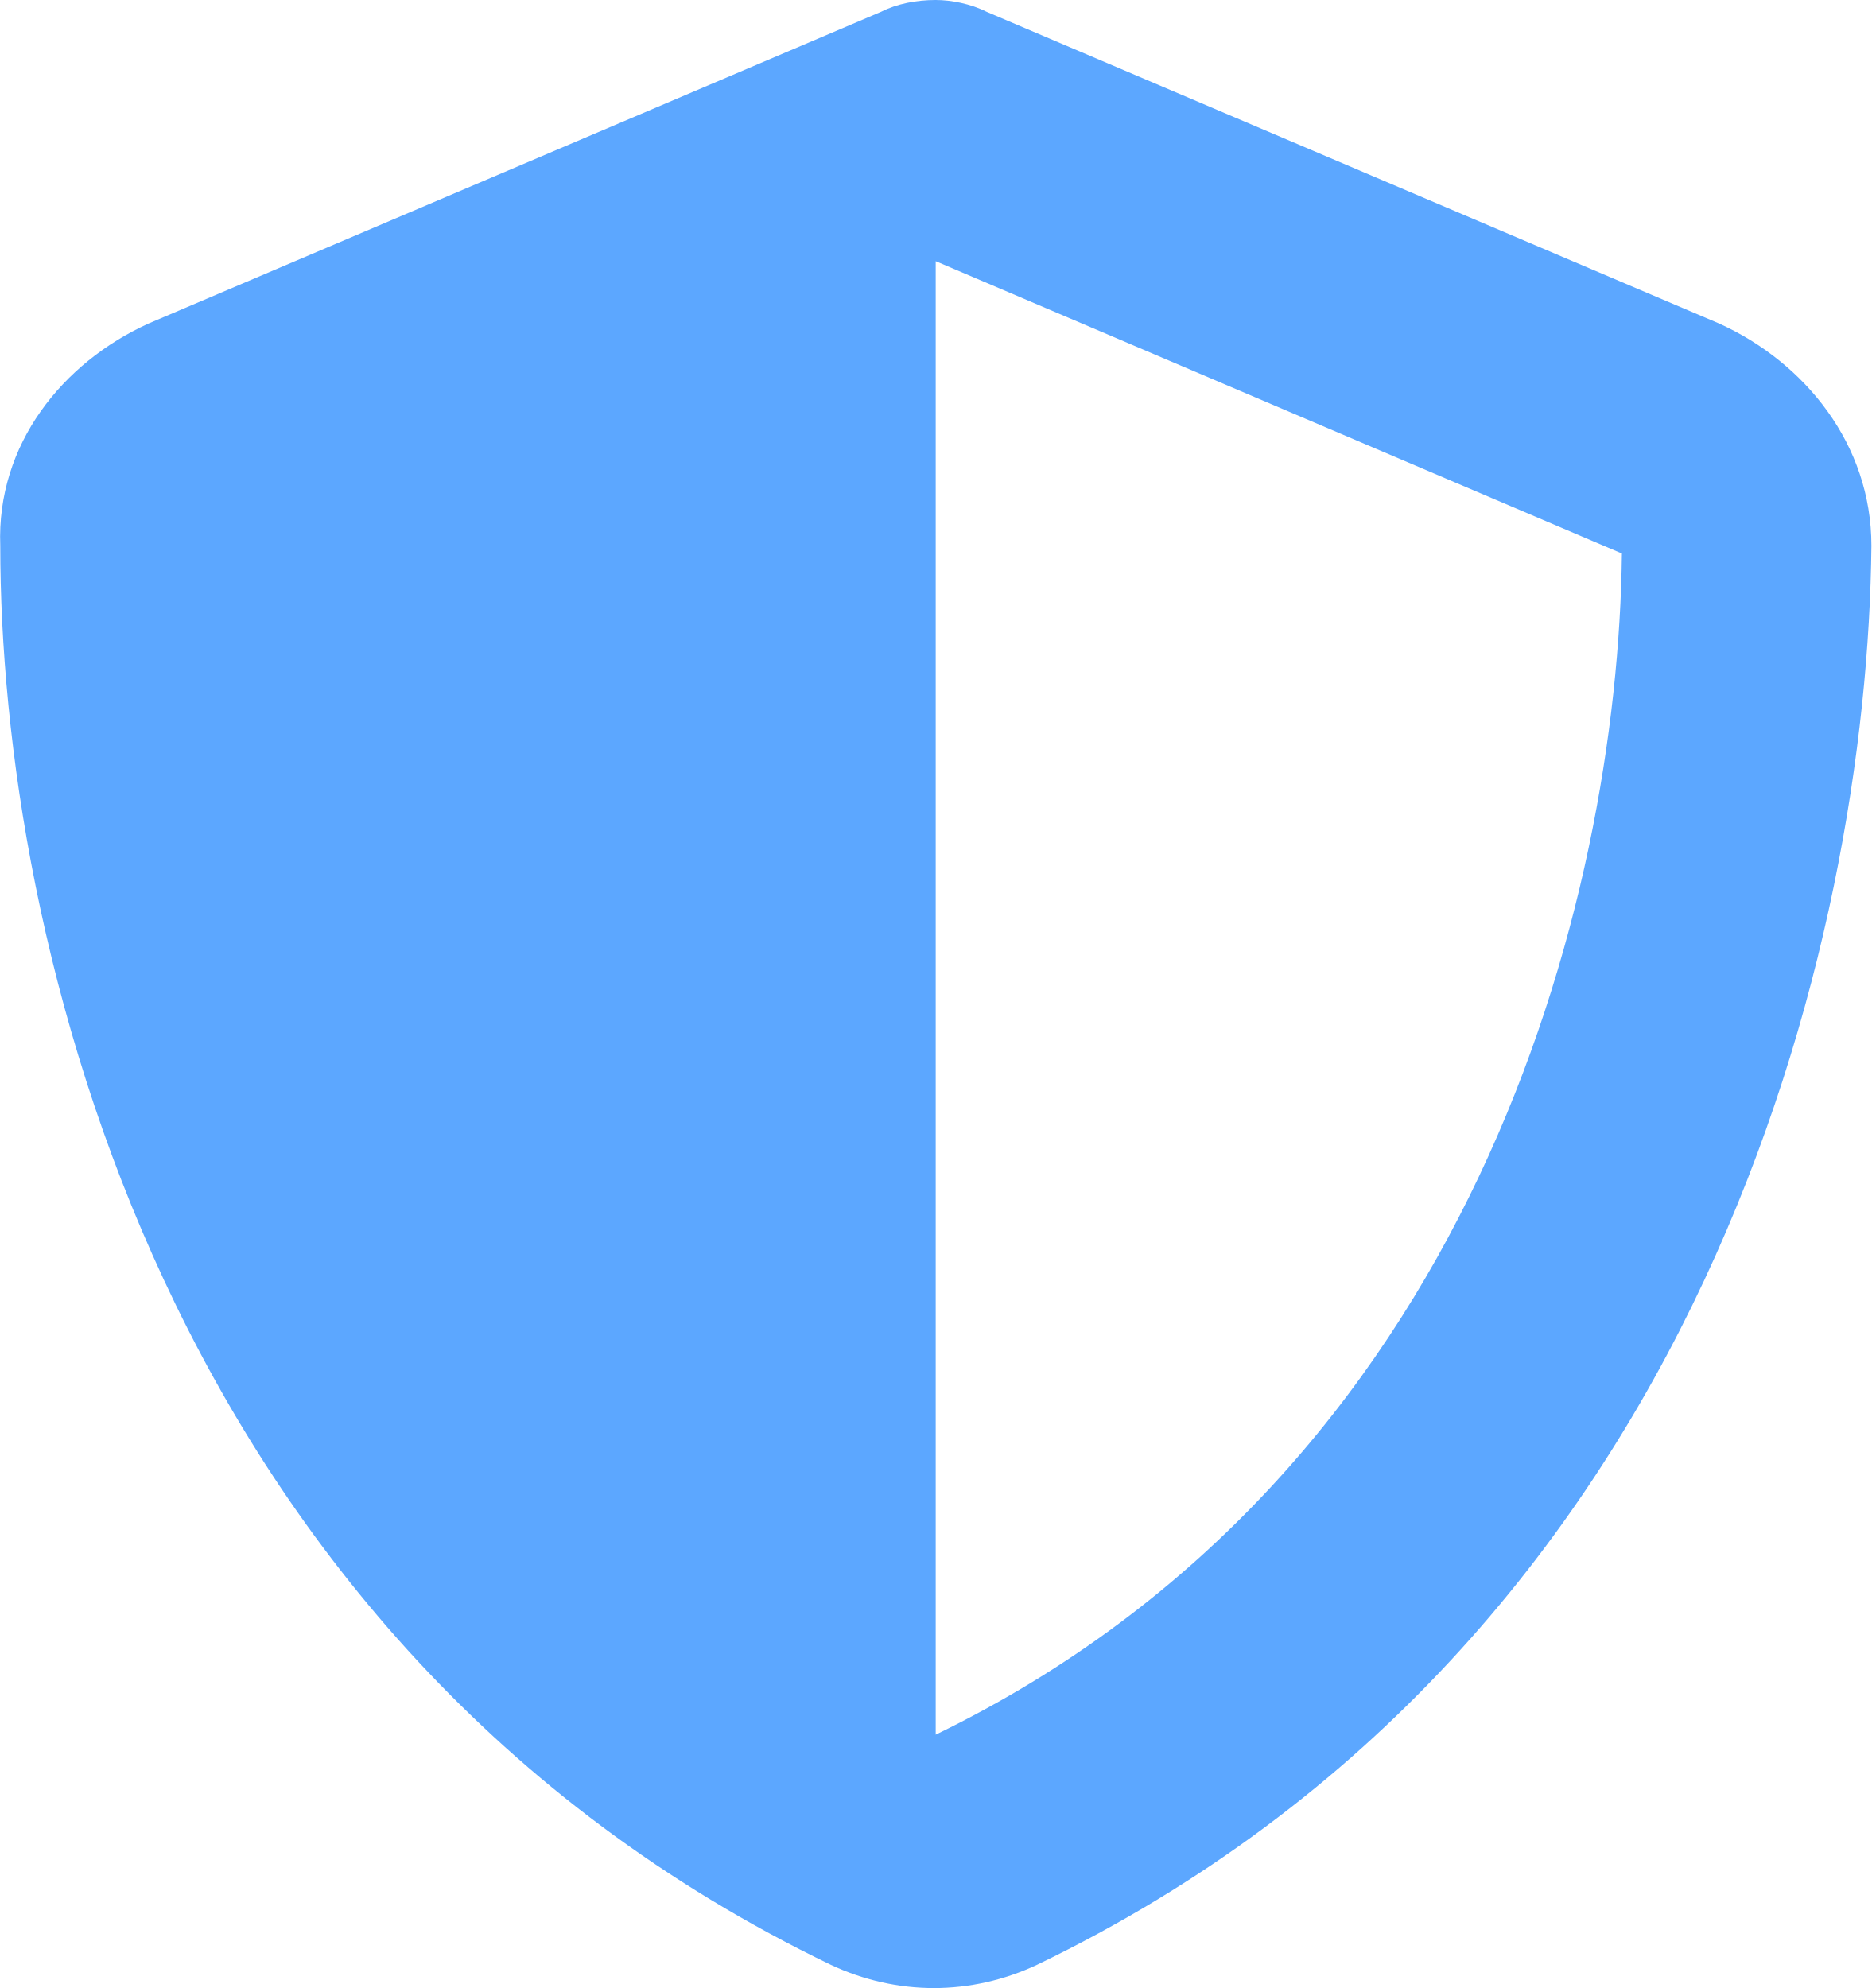
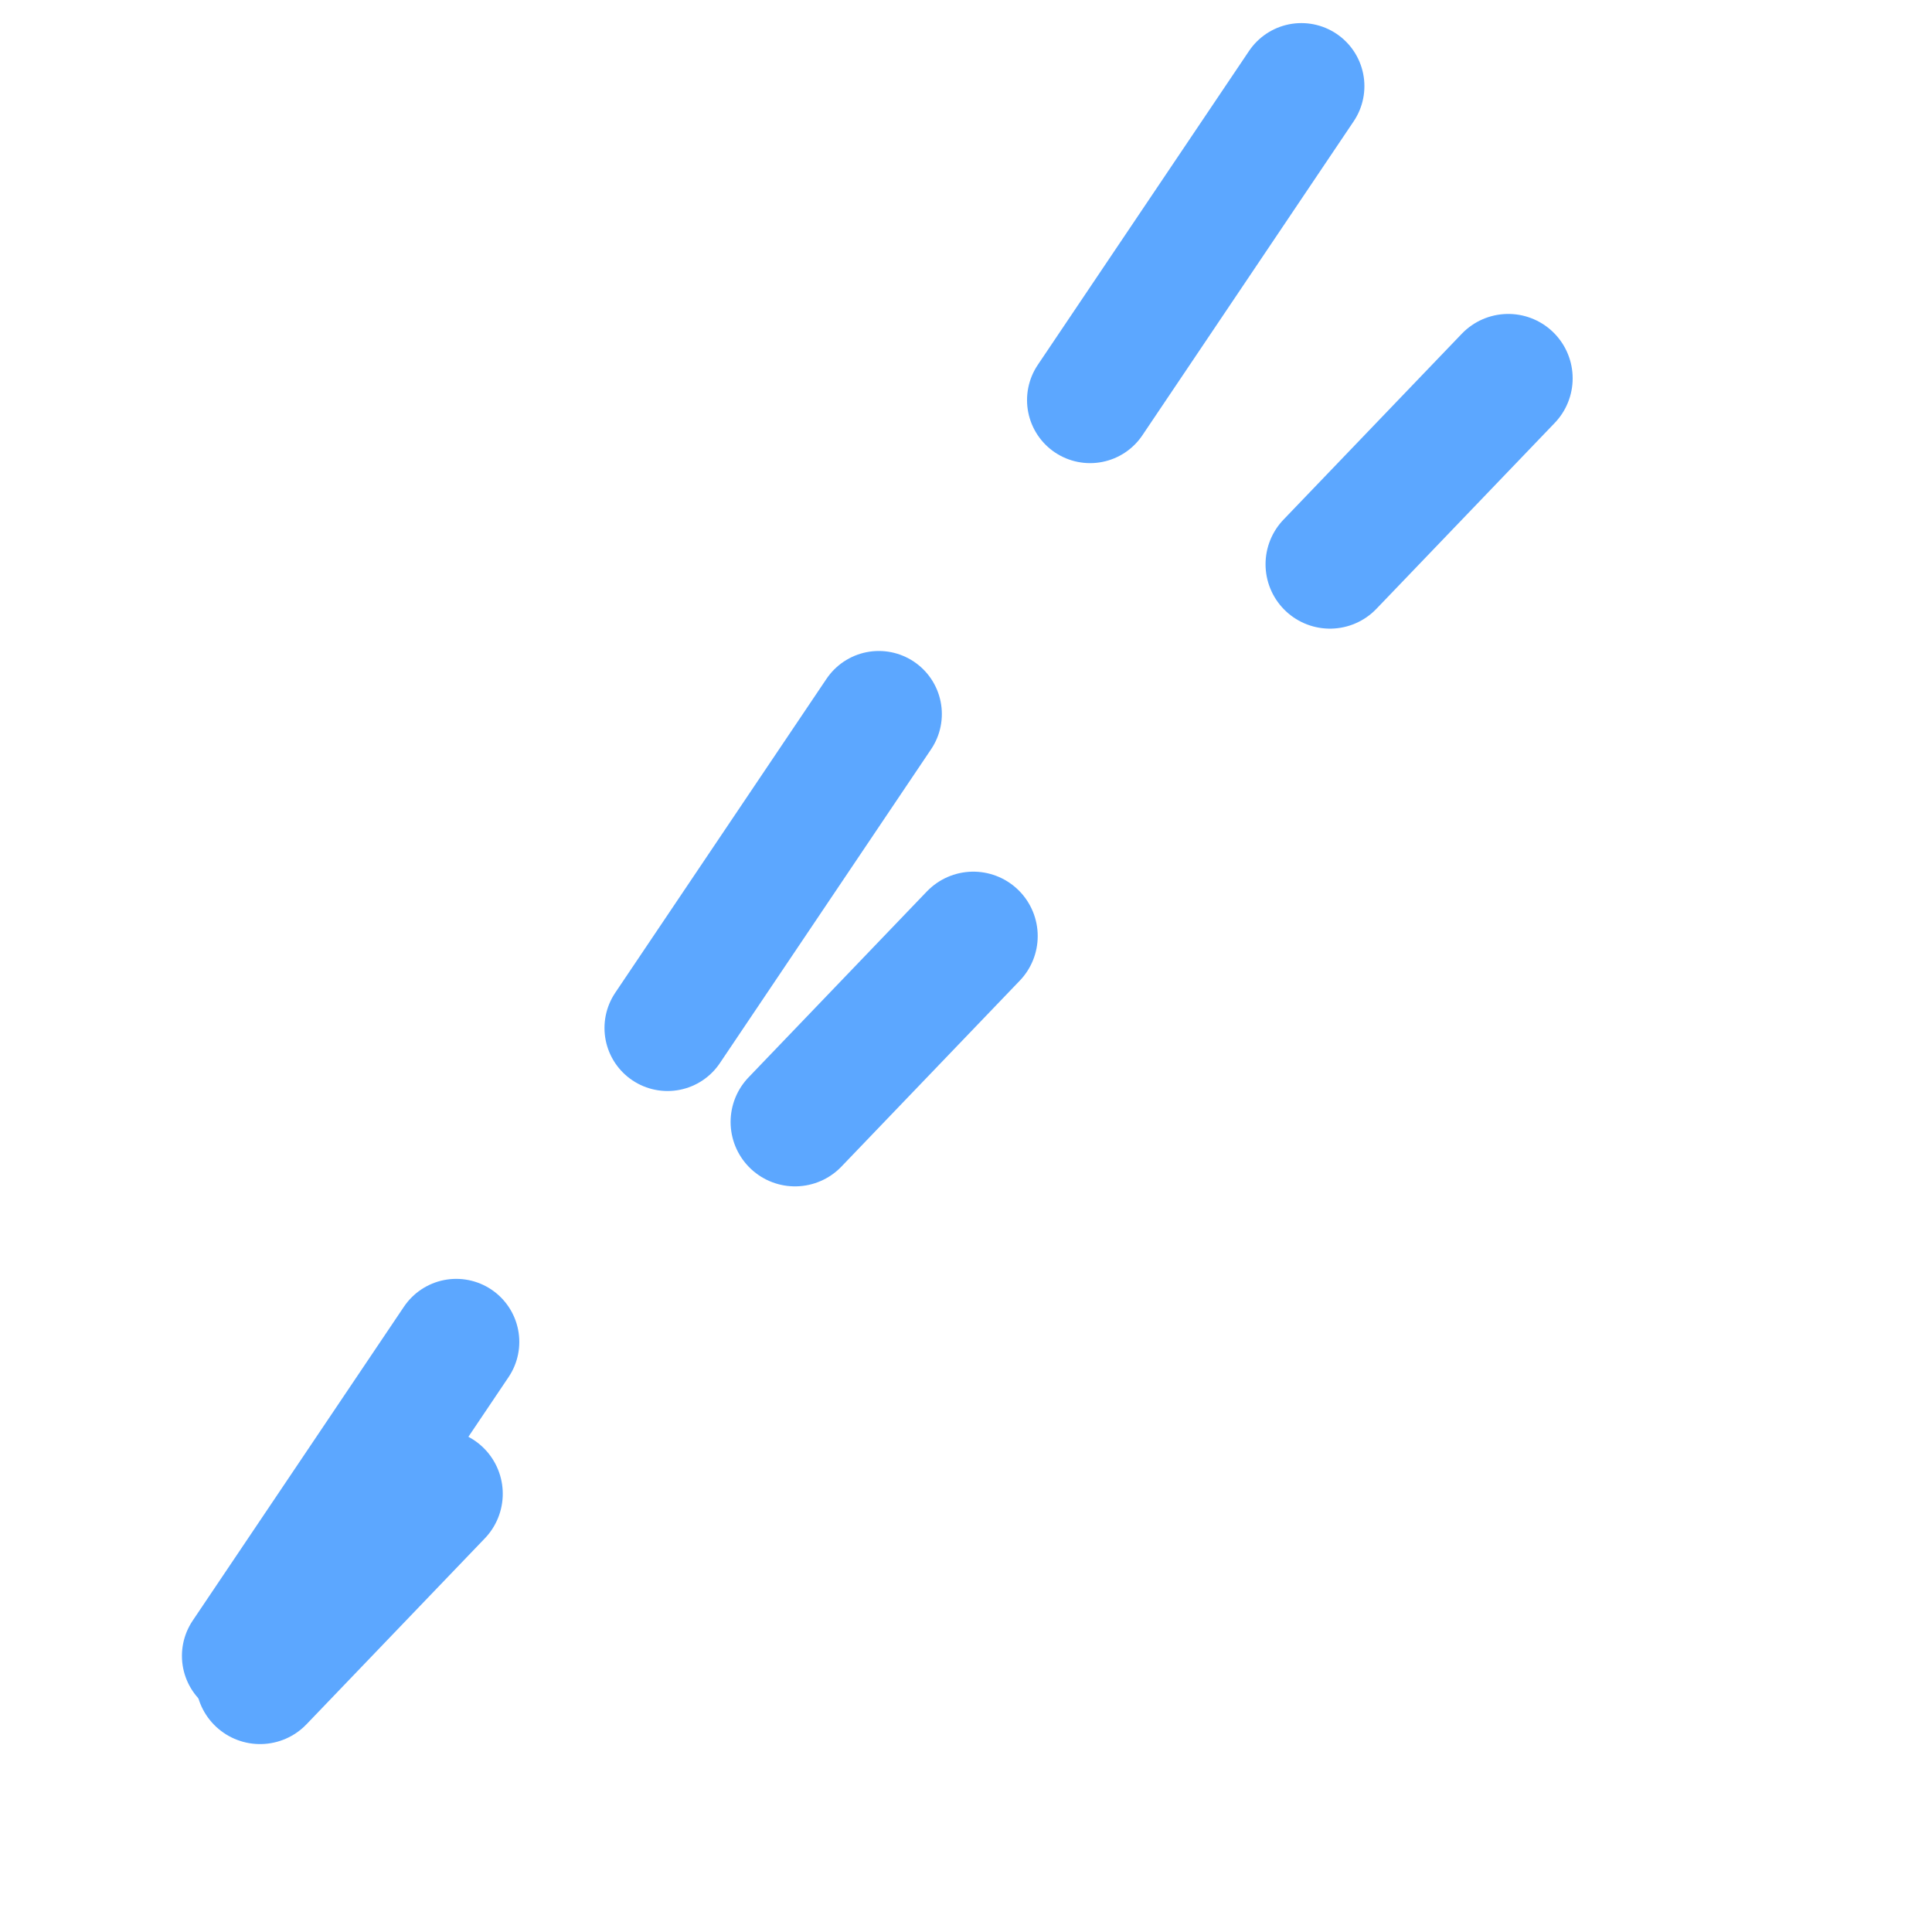
- <svg xmlns="http://www.w3.org/2000/svg" width="14.064" height="14.941" viewBox="0 0 14.064 14.941" fill="none" version="1.1" id="svg4">
+ <svg xmlns="http://www.w3.org/2000/svg" width="15" height="15" viewBox="0 0 15 15" fill="none" version="1.1" id="svg4">
  <defs id="defs8" />
-   <path d="m 7.032,0 c 0.117,0 0.264,0.029 0.381,0.088 l 5.508,2.344 c 0.644,0.293 1.143,0.908 1.143,1.67 -0.029,2.93 -1.23,8.232 -6.269,10.664 -0.498,0.234 -1.055,0.234 -1.553,0 -5.039,-2.432 -6.24,-7.734 -6.24,-10.664 -0.029,-0.762 0.469,-1.377 1.113,-1.67 l 5.508,-2.344 C 6.739,0.029 6.886,0 7.032,0 Z m 0,1.963 V 13.037 C 11.075,11.074 12.159,6.768 12.189,4.16 Z" fill="#5ca7ff" id="path2" />
+   <path style="fill:none;stroke:#5ca7ff;stroke-width:1px;stroke-linecap:round;stroke-linejoin:miter;stroke-opacity:1;stroke-dasharray:2,4;stroke-dashoffset:0" d="M 2.019,13.041 12.873,1.725" id="path4699" />
+   <path style="fill:none;stroke:#5ca7ff;stroke-width:0.979px;stroke-linecap:round;stroke-linejoin:miter;stroke-dasharray:2.938, 2.938;stroke-dashoffset:0;stroke-opacity:1" d="M 1.902,12.856 10.399,0.23" id="path4699-9" />
</svg>
